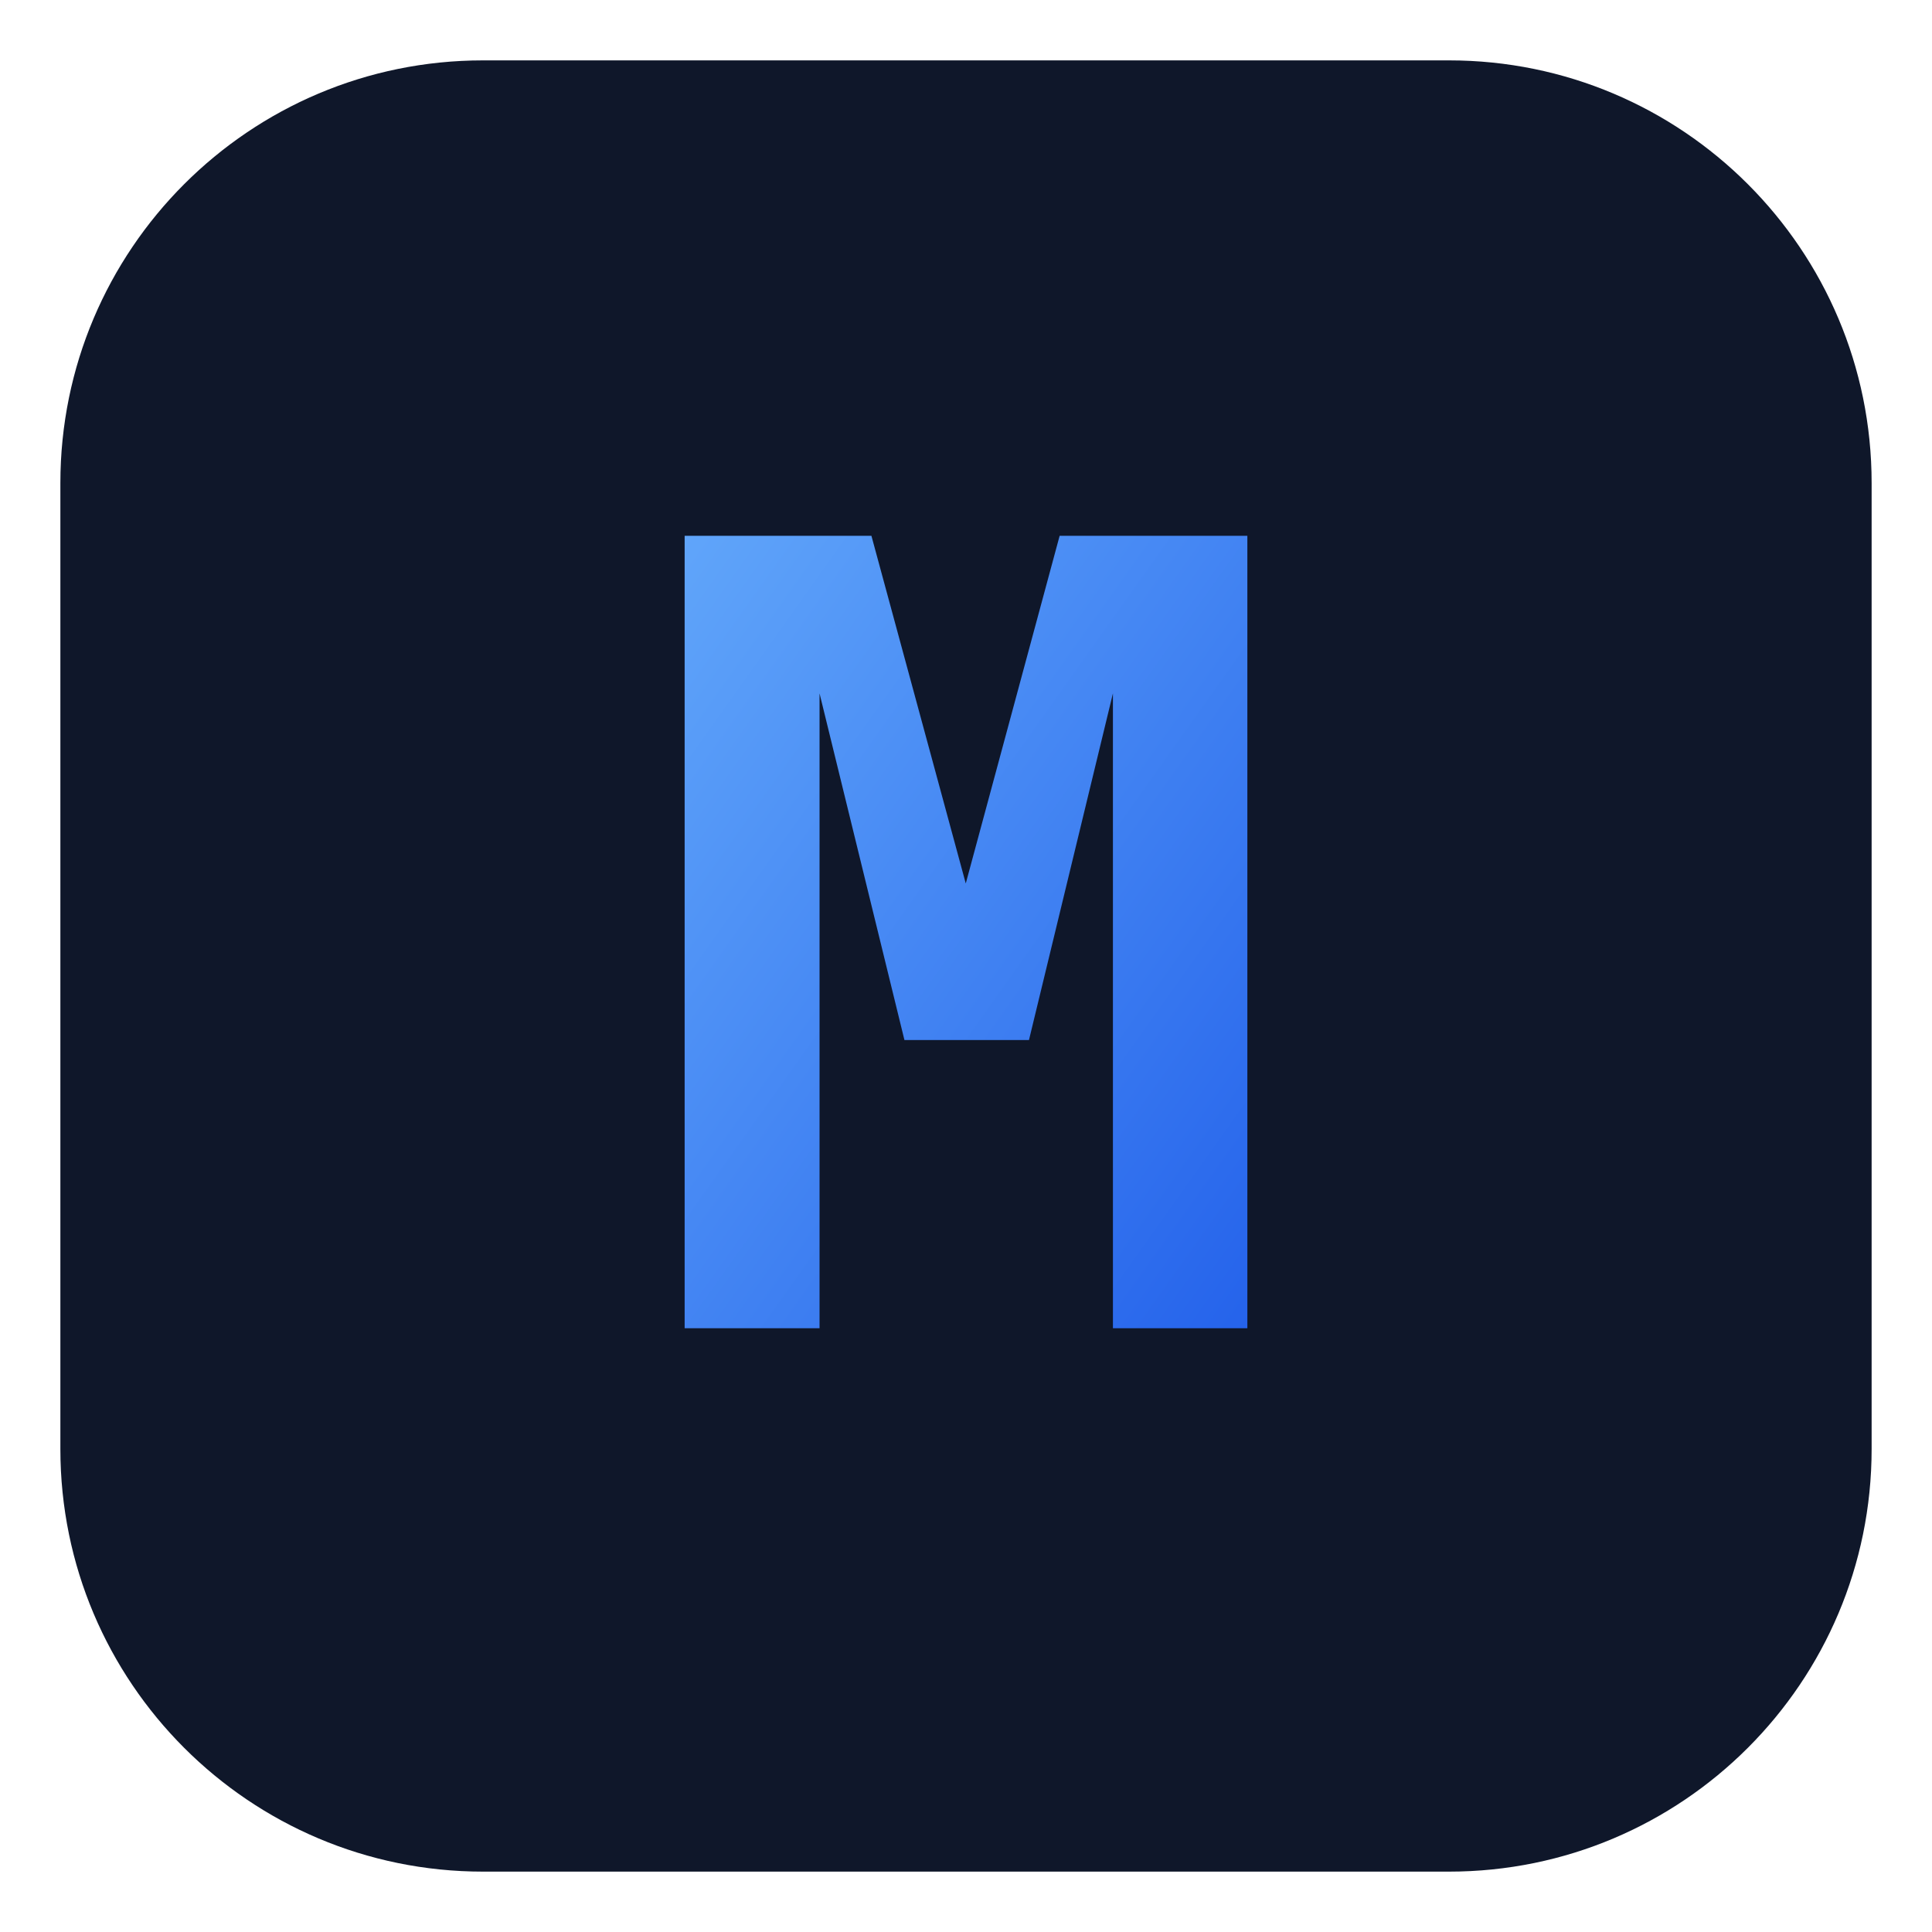
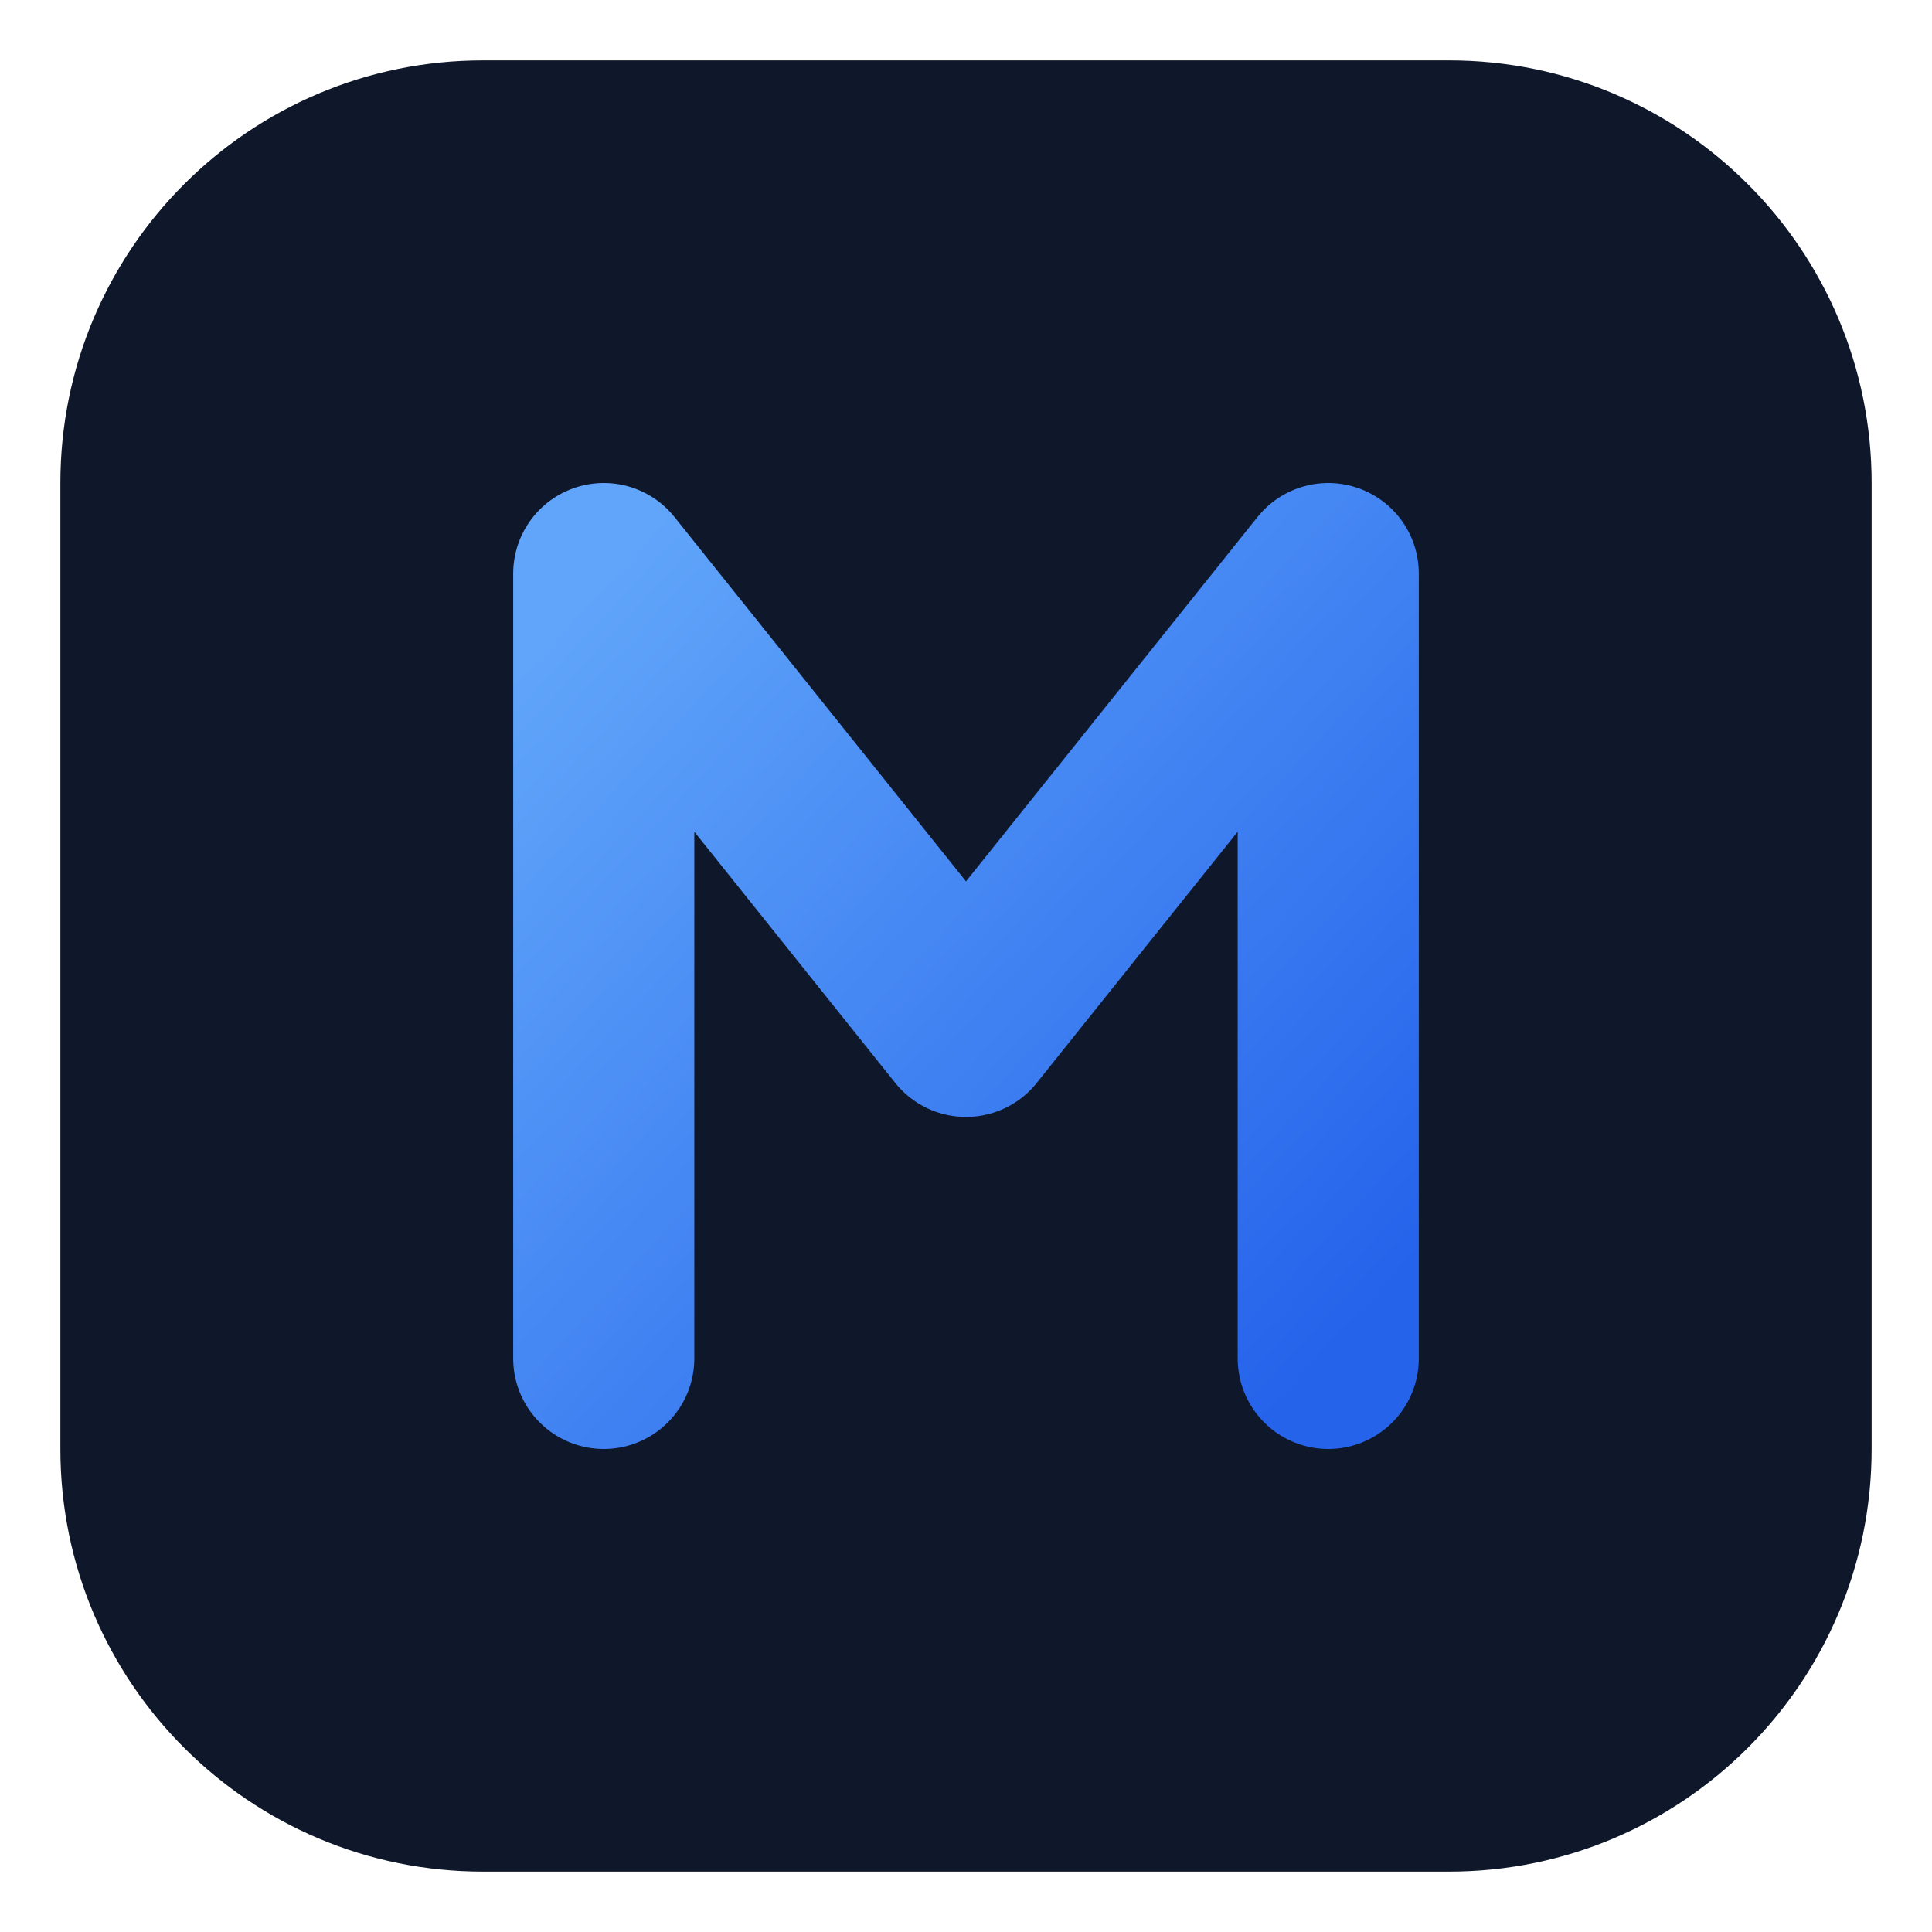
<svg xmlns="http://www.w3.org/2000/svg" viewBox="0 0 64 64" width="64" height="64">
  <defs>
    <linearGradient id="g" x1="0" y1="0" x2="1" y2="1">
      <stop offset="0" stop-color="#60a5fa" />
      <stop offset="1" stop-color="#2563eb" />
    </linearGradient>
  </defs>
  <rect x="2" y="2" width="60" height="60" rx="14" fill="#0f172a" />
-   <text x="32" y="44" text-anchor="middle" font-family="'JetBrains Mono', ui-monospace, SFMono-Regular, Menlo, monospace" font-size="36" font-weight="700" fill="url(#g)">M</text>
+   <path d="M20 45V19l12 15 12-15v26" fill="none" stroke="url(#g)" stroke-width="6" stroke-linecap="round" stroke-linejoin="round" />
</svg>
